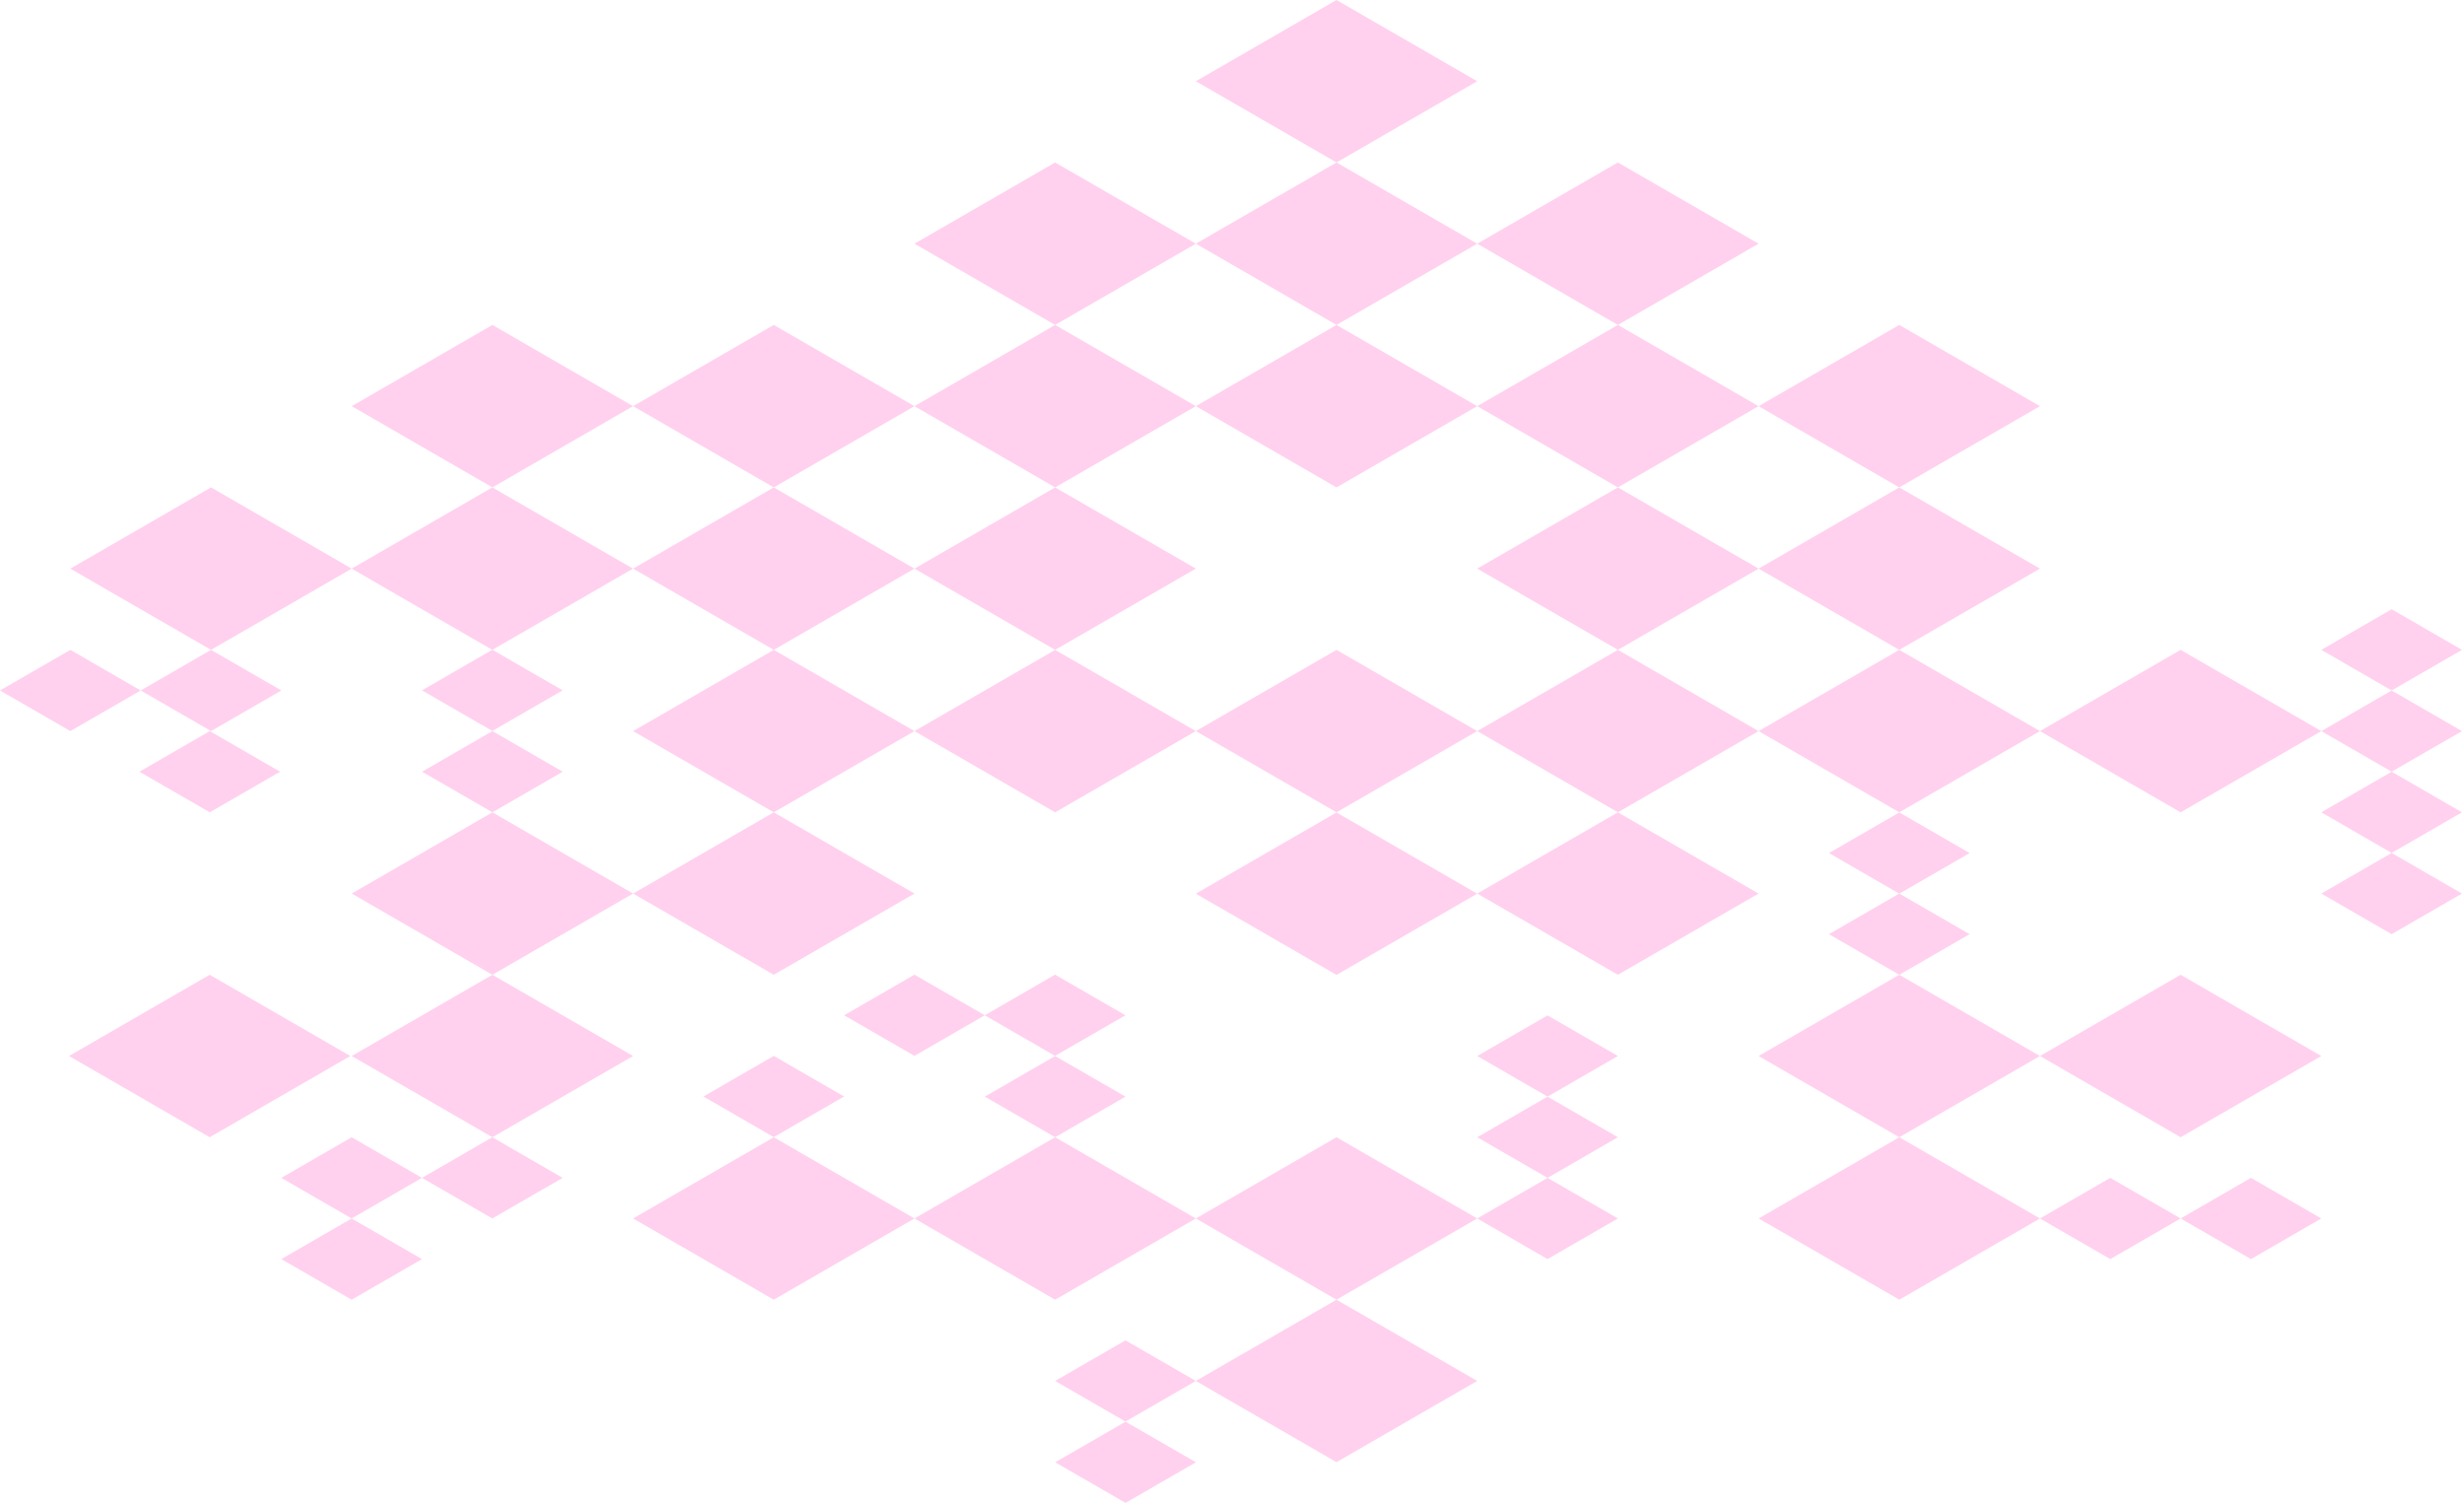
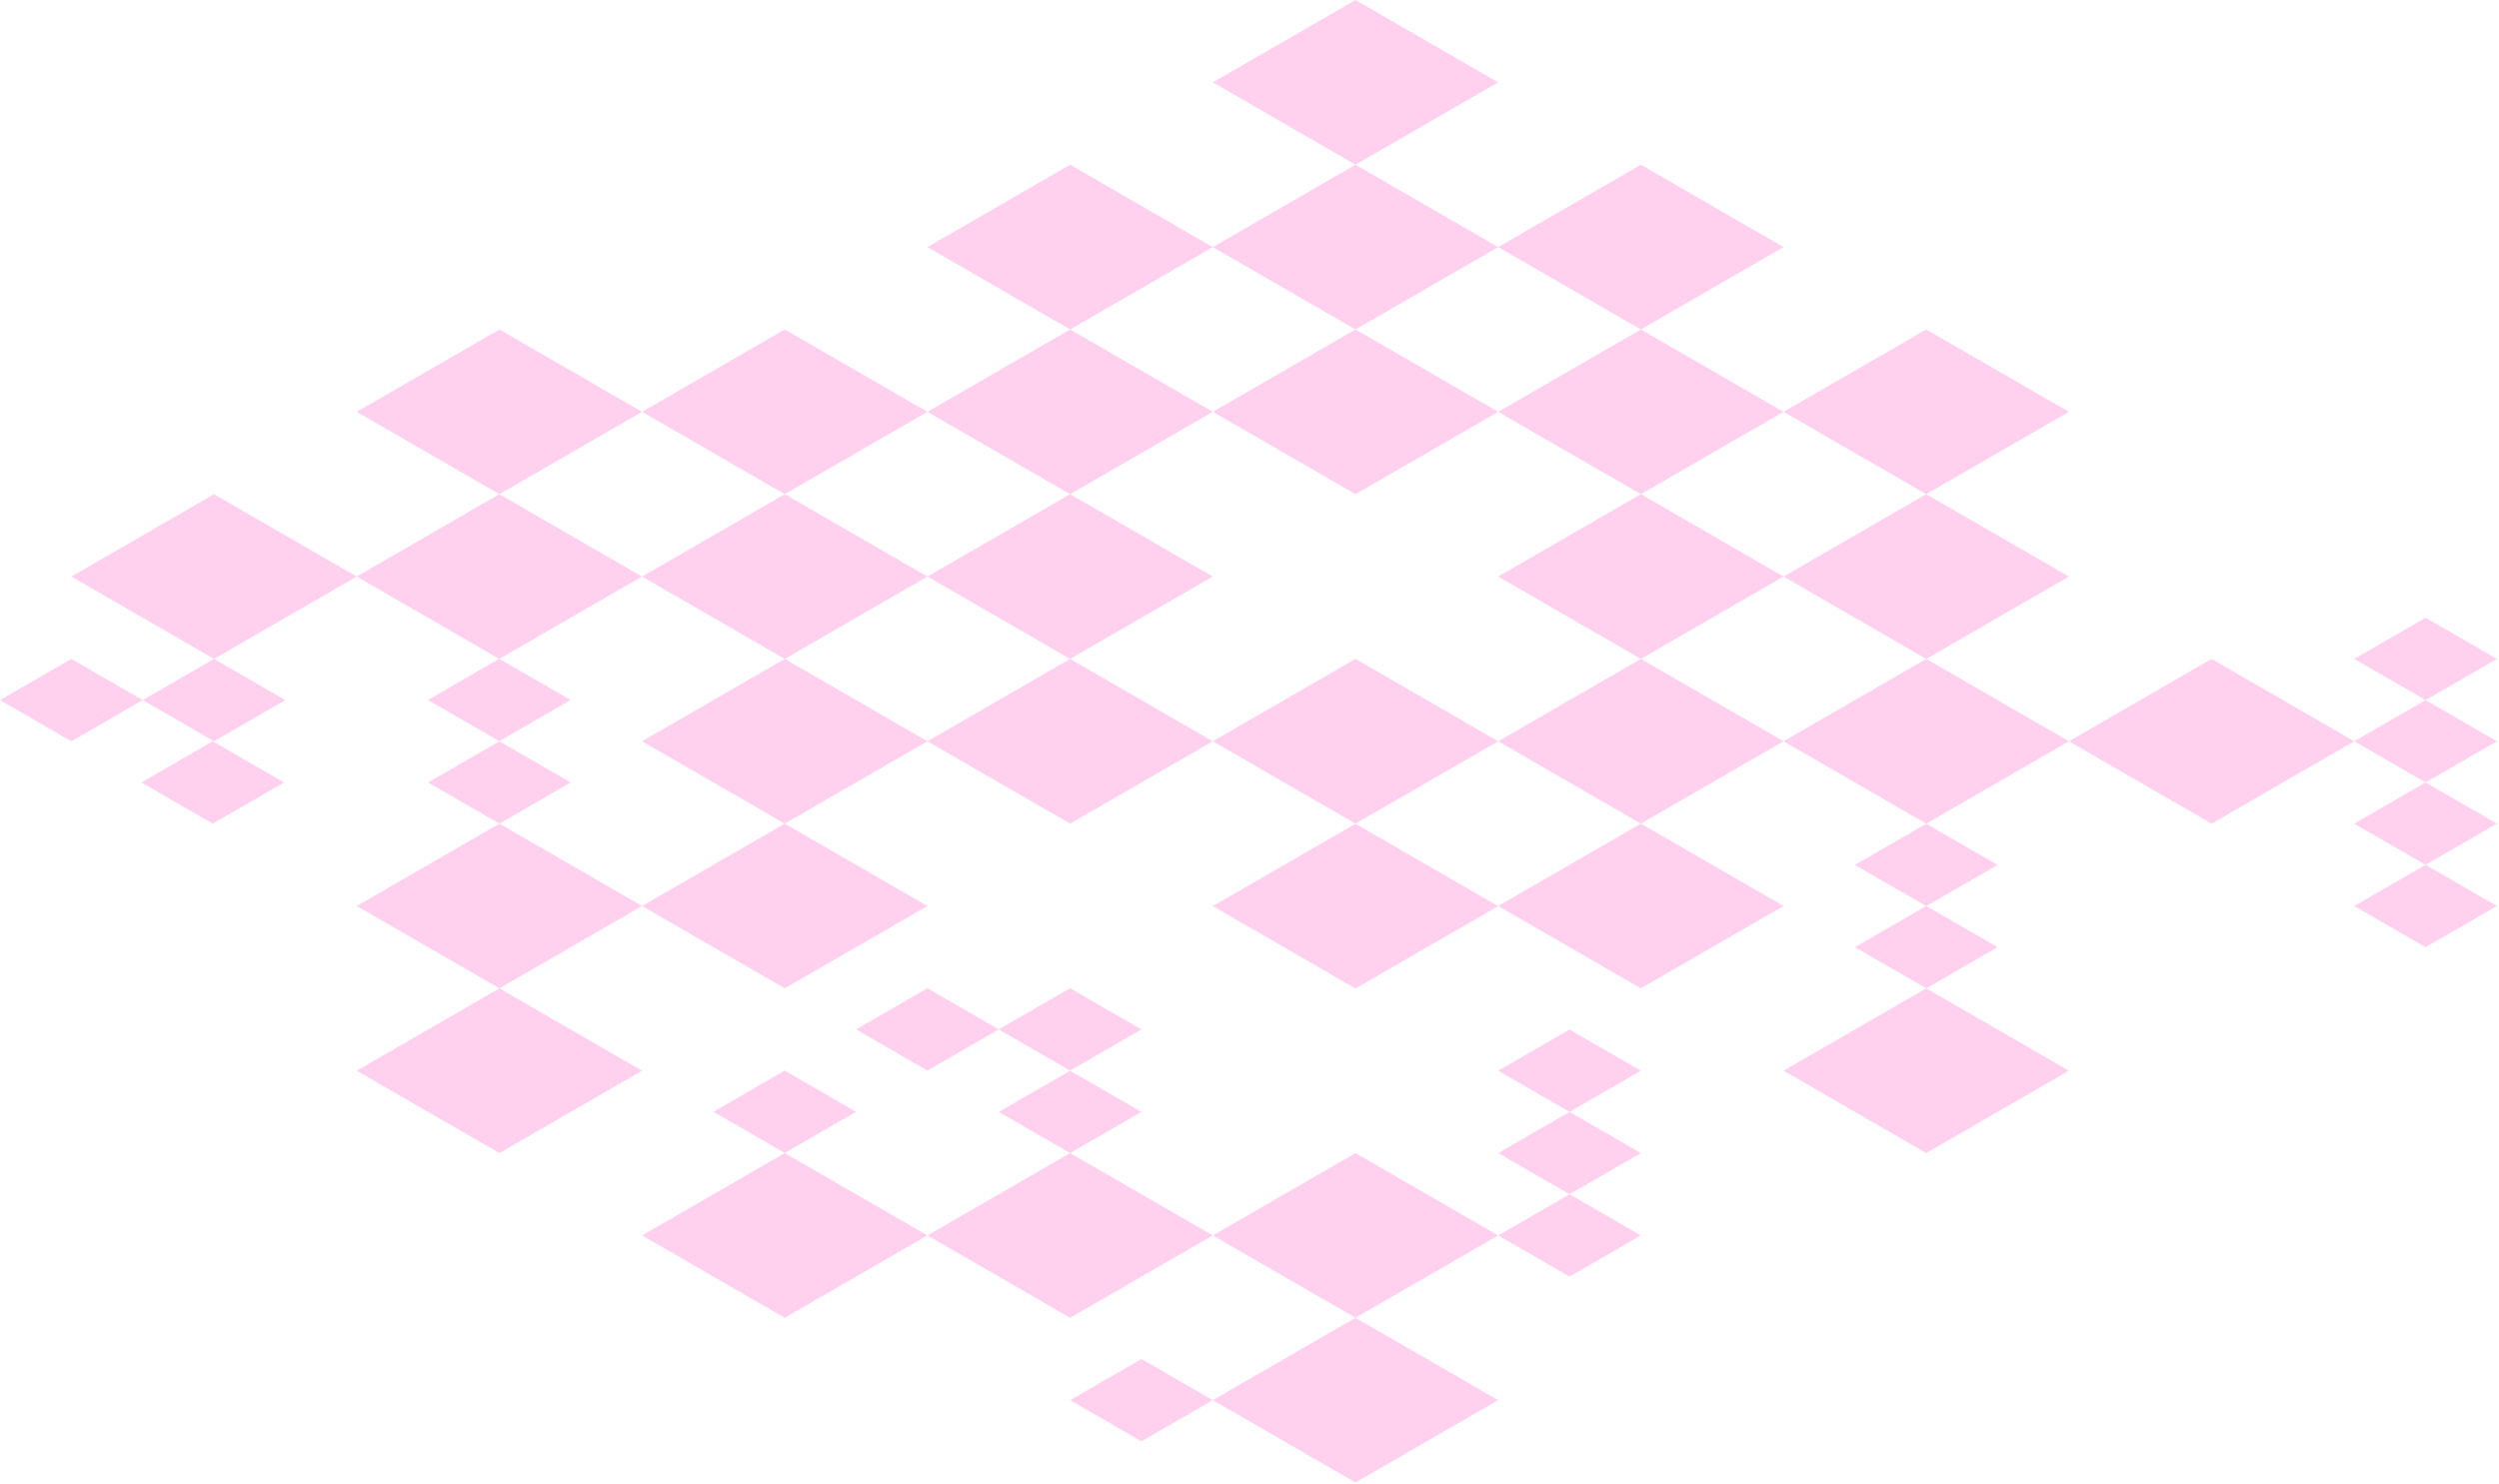
- <svg xmlns="http://www.w3.org/2000/svg" width="1068" height="652" viewBox="0 0 1068 652" fill="none">
+ <svg xmlns="http://www.w3.org/2000/svg" width="1068" height="634" viewBox="0 0 1068 634" fill="none">
  <path d="M518.32 35.21L579.3 70.42L640.28 35.21L579.3 0L518.32 35.21Z" fill="#FFD1EE" />
  <path d="M396.36 105.63L457.34 140.84L518.32 105.63L457.34 70.42L396.36 105.63Z" fill="#FFD1EE" />
  <path d="M518.32 105.63L579.3 140.84L640.28 105.63L579.3 70.42L518.32 105.63Z" fill="#FFD1EE" />
  <path d="M640.28 105.63L701.26 140.84L762.24 105.63L701.26 70.42L640.28 105.63Z" fill="#FFD1EE" />
  <path d="M152.45 176.05L213.43 211.26L274.4 176.05L213.43 140.84L152.45 176.05Z" fill="#FFD1EE" />
  <path d="M274.4 176.05L335.38 211.26L396.36 176.05L335.38 140.84L274.4 176.05Z" fill="#FFD1EE" />
  <path d="M396.36 176.05L457.34 211.26L518.32 176.05L457.34 140.84L396.36 176.05Z" fill="#FFD1EE" />
  <path d="M518.32 176.05L579.3 211.26L640.28 176.05L579.3 140.84L518.32 176.05Z" fill="#FFD1EE" />
  <path d="M640.28 176.05L701.26 211.26L762.24 176.05L701.26 140.84L640.28 176.05Z" fill="#FFD1EE" />
  <path d="M762.24 176.05L823.22 211.26L884.2 176.05L823.22 140.84L762.24 176.05Z" fill="#FFD1EE" />
  <path d="M30.49 246.47L91.47 281.68L152.45 246.47L91.47 211.26L30.49 246.47Z" fill="#FFD1EE" />
  <path d="M152.42 246.47L213.39 281.68L274.37 246.47L213.39 211.26L152.42 246.47Z" fill="#FFD1EE" />
  <path d="M274.4 246.47L335.38 281.68L396.36 246.47L335.38 211.26L274.4 246.47Z" fill="#FFD1EE" />
  <path d="M396.36 246.47L457.34 281.68L518.32 246.47L457.34 211.26L396.36 246.47Z" fill="#FFD1EE" />
  <path d="M640.28 246.47L701.26 281.68L762.24 246.47L701.26 211.26L640.28 246.47Z" fill="#FFD1EE" />
  <path d="M762.24 246.47L823.22 281.68L884.2 246.47L823.22 211.26L762.24 246.47Z" fill="#FFD1EE" />
  <path d="M274.4 316.89L335.38 352.1L396.36 316.89L335.38 281.68L274.4 316.89Z" fill="#FFD1EE" />
  <path d="M518.32 316.89L579.3 352.1L640.28 316.89L579.3 281.68L518.32 316.89Z" fill="#FFD1EE" />
  <path d="M396.36 316.89L457.34 352.1L518.32 316.89L457.34 281.68L396.36 316.89Z" fill="#FFD1EE" />
  <path d="M518.32 387.36L579.3 422.57L640.28 387.36L579.3 352.15L518.32 387.36Z" fill="#FFD1EE" />
  <path d="M640.28 316.89L701.26 352.1L762.24 316.89L701.26 281.68L640.28 316.89Z" fill="#FFD1EE" />
  <path d="M762.24 316.89L823.22 352.1L884.2 316.89L823.22 281.68L762.24 316.89Z" fill="#FFD1EE" />
  <path d="M884.2 316.89L945.17 352.1L1006.15 316.89L945.17 281.68L884.2 316.89Z" fill="#FFD1EE" />
  <path d="M152.45 387.31L213.43 422.51L274.4 387.31L213.43 352.1L152.45 387.31Z" fill="#FFD1EE" />
  <path d="M152.45 457.72L213.43 492.93L274.4 457.72L213.43 422.51L152.45 457.72Z" fill="#FFD1EE" />
-   <path d="M29.91 457.72L90.88 492.93L151.86 457.72L90.88 422.51L29.91 457.72Z" fill="#FFD1EE" />
  <path d="M274.4 387.31L335.38 422.51L396.36 387.31L335.38 352.1L274.4 387.31Z" fill="#FFD1EE" />
  <path d="M640.28 387.31L701.26 422.51L762.24 387.31L701.26 352.1L640.28 387.31Z" fill="#FFD1EE" />
-   <path d="M884.2 457.72L945.17 492.93L1006.15 457.72L945.17 422.51L884.2 457.72Z" fill="#FFD1EE" />
-   <path d="M762.26 528.14L823.24 563.35L884.22 528.14L823.24 492.93L762.26 528.14Z" fill="#FFD1EE" />
  <path d="M762.24 457.72L823.22 492.93L884.2 457.72L823.22 422.51L762.24 457.72Z" fill="#FFD1EE" />
  <path d="M396.36 528.14L457.34 563.35L518.32 528.14L457.34 492.93L396.36 528.14Z" fill="#FFD1EE" />
  <path d="M274.4 528.14L335.38 563.35L396.36 528.14L335.38 492.93L274.4 528.14Z" fill="#FFD1EE" />
  <path d="M518.32 528.14L579.3 563.35L640.28 528.14L579.3 492.93L518.32 528.14Z" fill="#FFD1EE" />
  <path d="M518.32 598.56L579.3 633.77L640.28 598.56L579.3 563.35L518.32 598.56Z" fill="#FFD1EE" />
  <path d="M640.28 528.14L670.77 545.75L701.26 528.14L670.77 510.54L640.28 528.14Z" fill="#FFD1EE" />
  <path d="M640.28 457.72L670.77 475.33L701.26 457.72L670.77 440.12L640.28 457.72Z" fill="#FFD1EE" />
  <path d="M640.28 492.93L670.77 510.54L701.26 492.93L670.77 475.33L640.28 492.93Z" fill="#FFD1EE" />
-   <path d="M884.2 528.14L914.68 545.75L945.17 528.14L914.68 510.54L884.2 528.14Z" fill="#FFD1EE" />
-   <path d="M945.17 528.14L975.66 545.75L1006.15 528.14L975.66 510.54L945.17 528.14Z" fill="#FFD1EE" />
  <path d="M426.85 475.33L457.34 492.93L487.83 475.33L457.34 457.72L426.85 475.33Z" fill="#FFD1EE" />
  <path d="M426.82 440.07L457.31 457.67L487.8 440.07L457.31 422.46L426.82 440.07Z" fill="#FFD1EE" />
-   <path d="M457.37 633.82L487.86 651.43L518.35 633.82L487.86 616.22L457.37 633.82Z" fill="#FFD1EE" />
  <path d="M457.34 598.56L487.83 616.17L518.32 598.56L487.83 580.96L457.34 598.56Z" fill="#FFD1EE" />
  <path d="M792.73 404.911L823.22 422.521L853.71 404.911L823.22 387.311L792.73 404.911Z" fill="#FFD1EE" />
  <path d="M1006.15 316.89L1036.64 334.49L1067.13 316.89L1036.64 299.28L1006.15 316.89Z" fill="#FFD1EE" />
  <path d="M1006.15 352.1L1036.64 369.7L1067.13 352.1L1036.64 334.49L1006.15 352.1Z" fill="#FFD1EE" />
  <path d="M1006.15 387.31L1036.64 404.91L1067.13 387.31L1036.64 369.7L1006.15 387.31Z" fill="#FFD1EE" />
  <path d="M1006.15 281.68L1036.64 299.28L1067.13 281.68L1036.64 264.07L1006.15 281.68Z" fill="#FFD1EE" />
  <path d="M792.75 369.75L823.24 387.36L853.73 369.75L823.24 352.15L792.75 369.75Z" fill="#FFD1EE" />
  <path d="M365.87 440.07L396.36 457.67L426.85 440.07L396.36 422.46L365.87 440.07Z" fill="#FFD1EE" />
  <path d="M182.94 334.49L213.43 352.101L243.91 334.49L213.43 316.891L182.94 334.49Z" fill="#FFD1EE" />
  <path d="M182.9 299.23L213.39 316.83L243.88 299.23L213.39 281.62L182.9 299.23Z" fill="#FFD1EE" />
  <path d="M60.43 334.49L90.92 352.101L121.41 334.49L90.92 316.891L60.43 334.49Z" fill="#FFD1EE" />
  <path d="M0 299.28L30.49 316.89L60.98 299.28L30.49 281.68L0 299.28Z" fill="#FFD1EE" />
  <path d="M60.98 299.28L91.47 316.89L121.96 299.28L91.47 281.68L60.98 299.28Z" fill="#FFD1EE" />
  <path d="M304.89 475.28L335.38 492.88L365.87 475.28L335.38 457.67L304.89 475.28Z" fill="#FFD1EE" />
-   <path d="M121.93 510.54L152.42 528.14L182.9 510.54L152.42 492.93L121.93 510.54Z" fill="#FFD1EE" />
-   <path d="M182.9 510.54L213.39 528.14L243.88 510.54L213.39 492.93L182.9 510.54Z" fill="#FFD1EE" />
-   <path d="M121.93 545.75L152.42 563.351L182.9 545.75L152.42 528.141L121.93 545.75Z" fill="#FFD1EE" />
</svg>
